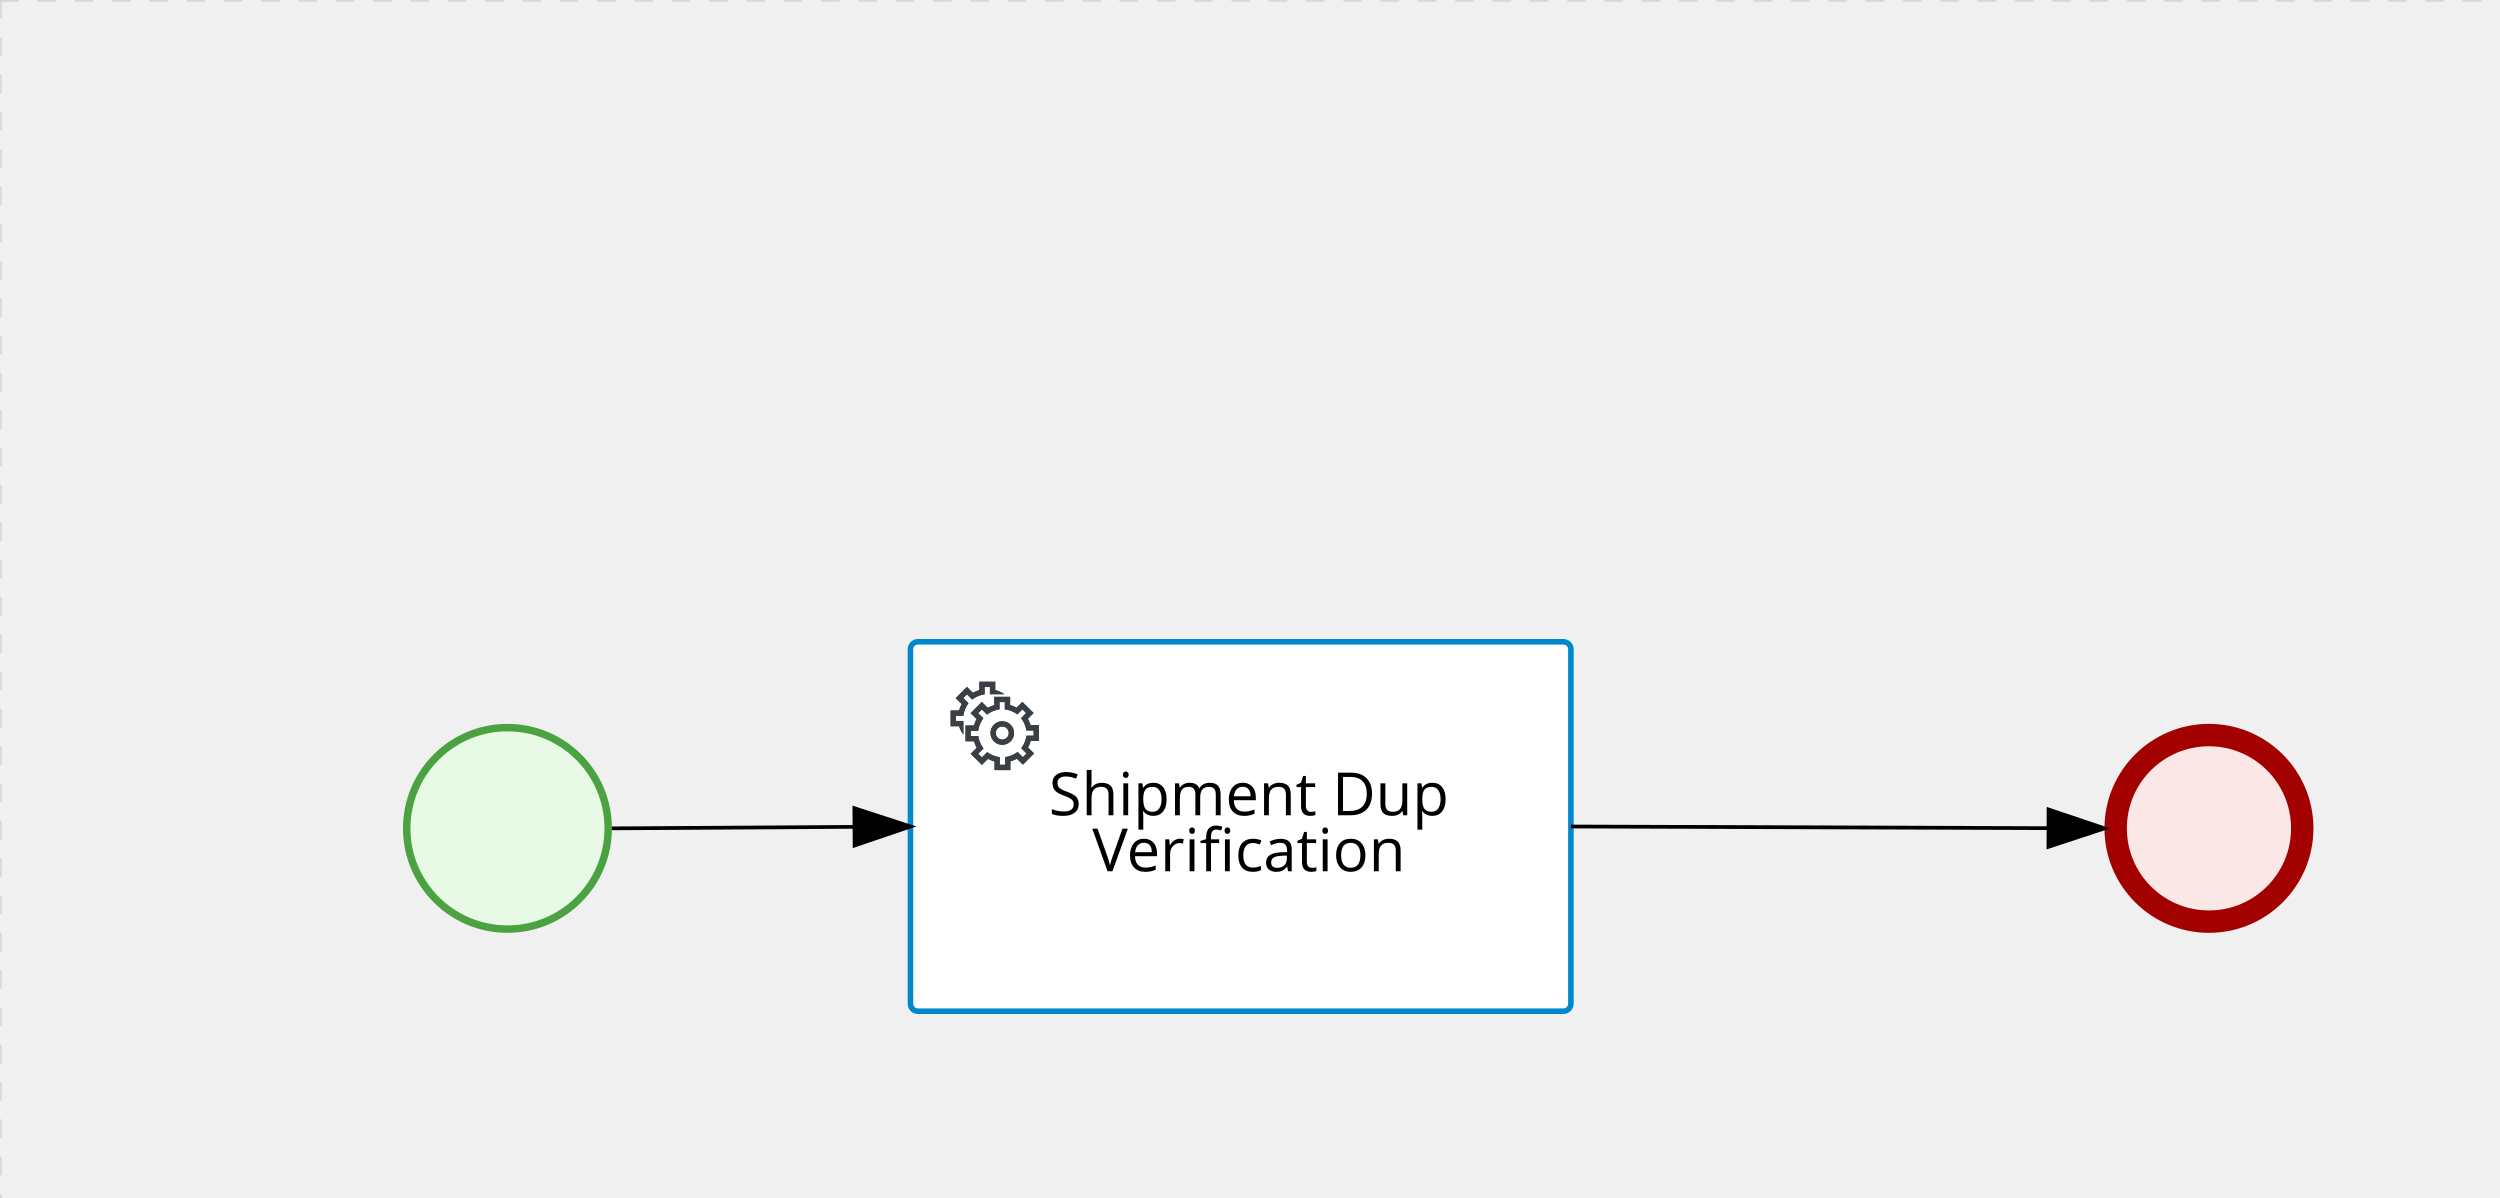
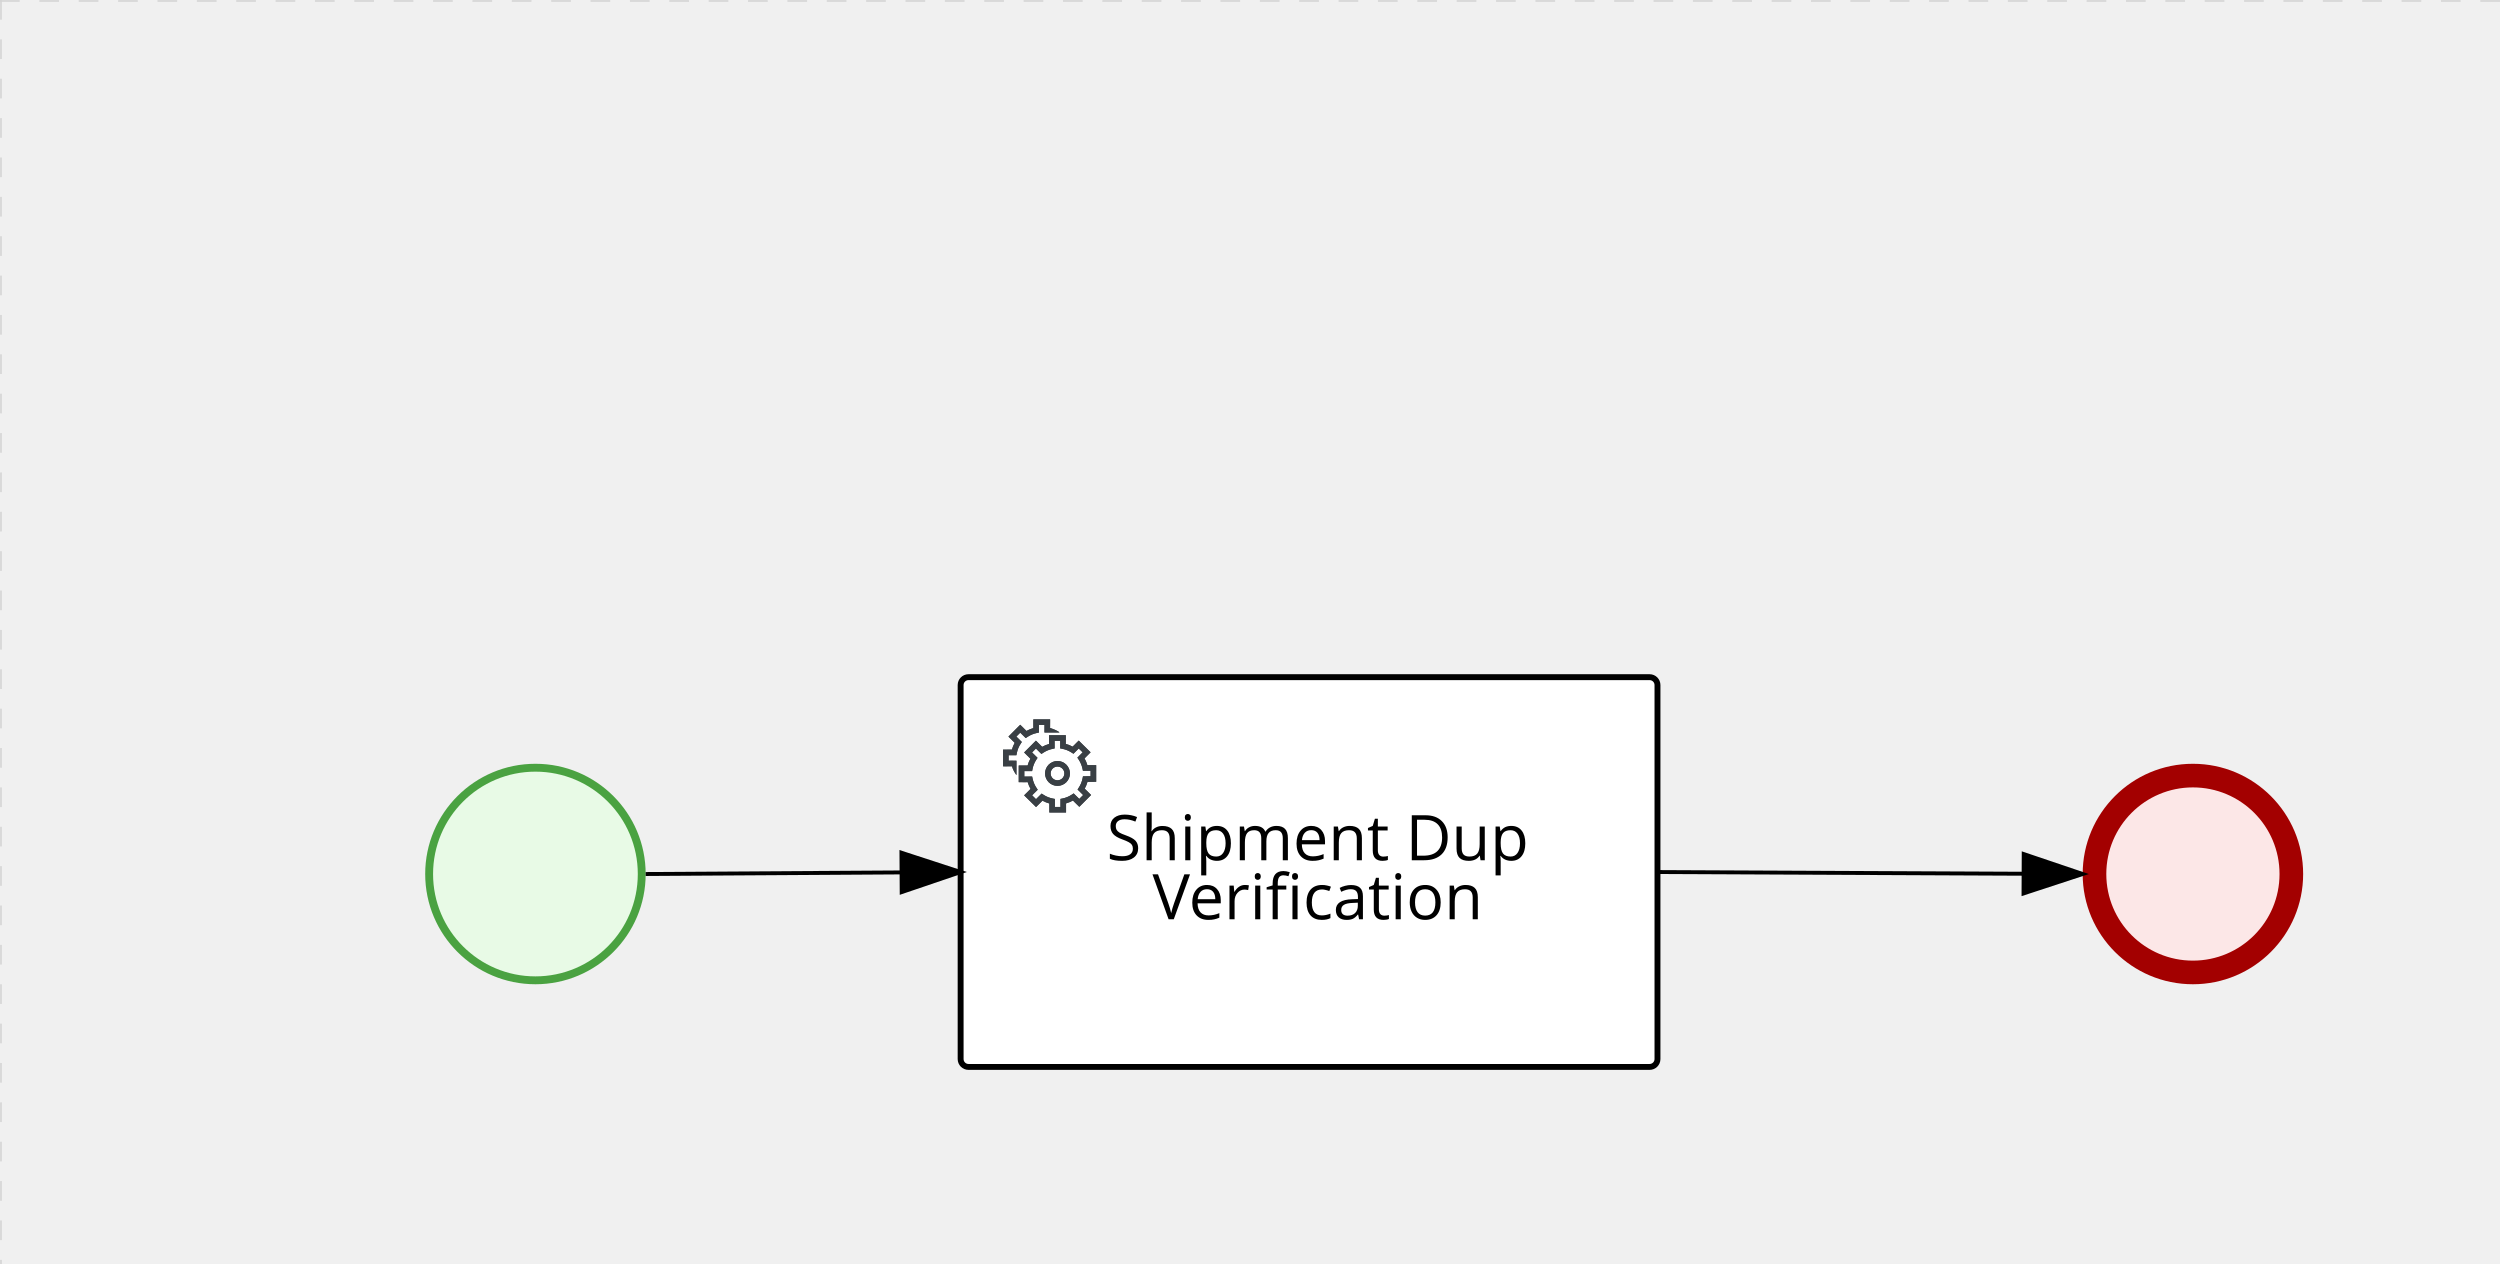
- <svg xmlns="http://www.w3.org/2000/svg" version="1.1" width="670" height="321" viewBox="0 0 670 321">
+ <svg xmlns="http://www.w3.org/2000/svg" version="1.1" width="635" height="321" viewBox="0 0 635 321">
  <defs />
  <g transform="matrix(1,0,0,1,0,0)">
    <g>
      <g>
        <g>
          <path fill="none" stroke="#d3d3d3" paint-order="fill stroke markers" d=" M 0 0 L 1200 0" stroke-miterlimit="10" stroke-opacity="0.8" stroke-dasharray="5" />
        </g>
        <g>
          <path fill="none" stroke="#d3d3d3" paint-order="fill stroke markers" d=" M 0 0 L 0 800" stroke-miterlimit="10" stroke-opacity="0.8" stroke-dasharray="5" />
        </g>
      </g>
      <g id="_914D6155-C729-46DC-8C8D-B719EDF729D2" bpmn2nodeid="_914D6155-C729-46DC-8C8D-B719EDF729D2" transform="matrix(1,0,0,1,108,194)">
        <g>
          <path fill="none" stroke="none" />
        </g>
        <g transform="matrix(0.125,0,0,0.125,0,0)">
          <g transform="matrix(1,0,0,1,0,0)">
            <path fill="#e8fae6" stroke="none" id="_914D6155-C729-46DC-8C8D-B719EDF729D2?shapeType=BACKGROUND" paint-order="stroke fill markers" d=" M 0 0 M 444 224 C 444 263.9 434.2 300.8 414.4 334.5 C 394.7 368.2 368 394.9 334.4 414.5 C 300.8 434.1 263.9 444 224 444 C 184.1 444 147.2 434.2 113.5 414.4 C 79.8 394.7 53.1 368 33.5 334.4 C 13.9 300.8 4 263.9 4 224 C 4 184.1 13.8 147.2 33.6 113.5 C 53.4 79.8 80.1 53.1 113.6 33.5 C 147.1 13.9 184.1 4 224 4 C 263.9 4 300.8 13.8 334.5 33.6 C 368.2 53.4 394.9 80.1 414.5 113.6 C 434.1 147.1 444 184.1 444 224 Z" />
          </g>
          <g>
            <g transform="matrix(1,0,0,1,0,0)">
              <g transform="matrix(1,0,0,1,0,0)">
                <path fill="rgb(74,162,65)" stroke="none" id="_914D6155-C729-46DC-8C8D-B719EDF729D2?shapeType=BORDER&amp;renderType=FILL" paint-order="stroke fill markers" d=" M 0 0 M 224 0 C 100.3 0 0 100.3 0 224 C 0 347.7 100.3 448 224 448 C 347.7 448 448 347.7 448 224 C 448 100.3 347.7 0 224 0 Z M 0 0 M 224 432 C 109.1 432 16 338.9 16 224 C 16 109.1 109.1 16 224 16 C 338.9 16 432 109.1 432 224 C 432 338.9 338.9 432 224 432 Z" />
              </g>
            </g>
          </g>
        </g>
        <g transform="matrix(1,0,0,1,28,61)" />
      </g>
      <g transform="matrix(1,0,0,1,108,194)" />
-       <g id="_8C11C804-B97B-4F2C-9193-729A429D33EF" bpmn2nodeid="_8C11C804-B97B-4F2C-9193-729A429D33EF" transform="matrix(1,0,0,1,564,194)">
-         <g>
-           <path fill="none" stroke="none" />
-         </g>
-         <g transform="matrix(0.125,0,0,0.125,0,0)">
-           <g transform="matrix(1,0,0,1,0,0)">
-             <path fill="#fce7e7" stroke="none" id="_8C11C804-B97B-4F2C-9193-729A429D33EF?shapeType=BACKGROUND" paint-order="stroke fill markers" d=" M 0 0 M 444 224 C 444 263.9 434.2 300.8 414.4 334.5 C 394.7 368.2 368 394.9 334.4 414.5 C 300.8 434.1 263.9 444 224 444 C 184.1 444 147.2 434.2 113.5 414.4 C 79.8 394.7 53.1 368 33.5 334.4 C 13.9 300.8 4 263.9 4 224 C 4 184.1 13.8 147.2 33.6 113.5 C 53.4 79.8 80.1 53.1 113.6 33.5 C 147.1 13.9 184.1 4 224 4 C 263.9 4 300.8 13.8 334.5 33.6 C 368.2 53.4 394.9 80.1 414.5 113.6 C 434.1 147.1 444 184.1 444 224 Z" />
-           </g>
-           <g>
-             <g transform="matrix(1,0,0,1,0,0)">
-               <g transform="matrix(1,0,0,1,0,0)">
-                 <path fill="rgb(163,0,0)" stroke="none" id="_8C11C804-B97B-4F2C-9193-729A429D33EF?shapeType=BORDER&amp;renderType=FILL" paint-order="stroke fill markers" d=" M 0 0 M 224 0 C 100.3 0 0 100.3 0 224 C 0 347.7 100.3 448 224 448 C 347.7 448 448 347.7 448 224 C 448 100.3 347.7 0 224 0 Z M 0 0 M 224 400 C 126.8 400 48 321.2 48 224 C 48 126.8 126.8 48 224 48 C 321.2 48 400 126.8 400 224 C 400 321.2 321.2 400 224 400 Z" />
-               </g>
-             </g>
-           </g>
-         </g>
-         <g transform="matrix(1,0,0,1,28,61)" />
-       </g>
-       <g transform="matrix(1,0,0,1,564,194)" />
      <g id="_1B7F2DEB-7C04-4661-83AD-8E58244227EA" bpmn2nodeid="_1B7F2DEB-7C04-4661-83AD-8E58244227EA" transform="matrix(1,0,0,1,244,172)">
        <g>
          <path fill="none" stroke="none" />
        </g>
        <g transform="matrix(1,0,0,1,0,0)">
          <path fill="#ffffff" stroke="none" id="_1B7F2DEB-7C04-4661-83AD-8E58244227EA?shapeType=BACKGROUND" paint-order="stroke fill markers" d=" M 2 0 L 175 0 L 175 0 A 2 2 0 0 1 177 2 L 177 97 L 177 97 A 2 2 0 0 1 175 99 L 2 99 L 2 99 A 2 2 0 0 1 0 97 L 0 2 L 0 2 A 2 2 0 0 1 2 0 Z" />
        </g>
        <g transform="matrix(1,0,0,1,0,0)">
-           <path fill="none" stroke="rgb(0,136,206)" id="_1B7F2DEB-7C04-4661-83AD-8E58244227EA?shapeType=BORDER&amp;renderType=STROKE" paint-order="fill stroke markers" d=" M 2 0 L 175 0 L 175 0 A 2 2 0 0 1 177 2 L 177 97 L 177 97 A 2 2 0 0 1 175 99 L 2 99 L 2 99 A 2 2 0 0 1 0 97 L 0 2 L 0 2 A 2 2 0 0 1 2 0 Z" stroke-miterlimit="10" stroke-width="1.5" stroke-dasharray="" />
+           <path fill="none" stroke="rgb(0,0,0)" id="_1B7F2DEB-7C04-4661-83AD-8E58244227EA?shapeType=BORDER&amp;renderType=STROKE" paint-order="fill stroke markers" d=" M 2 0 L 175 0 L 175 0 A 2 2 0 0 1 177 2 L 177 97 L 177 97 A 2 2 0 0 1 175 99 L 2 99 L 2 99 A 2 2 0 0 1 0 97 L 0 2 L 0 2 A 2 2 0 0 1 2 0 Z" stroke-miterlimit="10" stroke-width="1.5" stroke-dasharray="" />
        </g>
        <g>
          <g transform="matrix(0.02,0,0,0.02,1.96,1.96)">
            <g transform="matrix(1,0,0,1,0,0)">
              <path fill="#393f44" stroke="none" id="_1B7F2DEB-7C04-4661-83AD-8E58244227EAundefined" paint-order="stroke fill markers" d=" M 0 0 M 825.746 438.174 C 825.7 475.172 825.756 512.172 825.852 549.17 C 794.298 558.097 765.465 570.554 738.236 585.814 L 658.654 507.189 L 509.848 656.857 L 589.424 735.469 C 574.052 763.02 562.049 792.299 553.672 822.711 L 440.947 822.916 L 440.947 1033.705 L 554.85 1033.295 C 565.266 1074.593 587.934 1111.72 610.512 1144.918 L 610.512 963.094 L 510.947 963.451 L 510.947 892.789 L 610.016 892.609 L 615.576 864.438 C 623.686 823.353 639.746 784.188 662.82 749.145 L 678.605 725.172 L 609.002 656.41 L 659.096 606.025 L 728.826 674.918 L 752.557 659.082 C 788.821 635.156 828.485 619.119 868.037 610.766 L 895.996 604.961 L 895.746 508.176 L 967.713 508.176 L 967.156 604.457 L 995.584 604.457 L 1155.99 604.457 C 1138.277 583.313 1064.87 555.799 1037.482 548.133 L 1038.117 438.176 C 959.717 438.174 898.252 438.18 825.746 438.174 Z M 0 0 M 1024.904 639.832 L 1025.191 750.824 C 993.637 759.751 964.804 772.207 937.574 787.469 L 857.99 708.844 L 709.184 858.512 L 788.762 937.123 C 773.389 964.676 761.385 993.954 753.008 1024.367 L 640.285 1024.57 L 640.285 1235.359 L 754.186 1234.951 C 763.151 1266.208 775.58 1294.751 790.811 1321.697 L 709.316 1402.873 L 859.781 1550.752 L 940.982 1469.928 C 968.797 1485.372 998.363 1497.364 1029.016 1505.709 L 1029.069 1620.422 C 1101.46 1621.056 1178.536 1620.729 1240.405 1620.723 L 1240.405 1504.652 C 1271.982 1495.748 1300.906 1483.201 1328.141 1467.947 L 1409.276 1547.943 L 1558.18 1398.463 L 1476.875 1318.34 C 1492.282 1290.714 1504.288 1261.386 1512.674 1230.941 L 1623.053 1230.26 L 1623.053 1019.674 L 1511.436 1020.354 C 1502.463 989.067 1490.214 960.717 1474.781 933.592 L 1551.903 856.273 L 1401.522 708.143 L 1324.5 785.428 C 1296.8 770.109 1267.354 758.145 1236.821 749.789 L 1237.453 639.832 L 1024.905 639.832 Z M 0 0 M 1095.084 709.832 L 1167.051 709.832 L 1166.496 806.115 L 1194.922 811.693 C 1236.194 819.792 1275.752 835.833 1310.937 858.766 L 1334.762 874.295 L 1401.978 806.85 L 1452.596 856.711 L 1385.285 924.193 L 1401.48 948.1 C 1425.245 983.972 1441.009 1022.75 1449.908 1062.68 L 1455.764 1090.691 L 1553.045 1090.1 L 1553.045 1160.689 L 1456.307 1161.285 L 1450.75 1189.297 C 1442.59 1230.428 1426.565 1269.591 1403.451 1304.695 L 1387.648 1328.701 L 1458.906 1398.924 L 1408.82 1449.203 L 1337.555 1378.938 L 1313.865 1394.676 C 1277.59 1418.382 1238.241 1434.799 1198.541 1442.887 L 1170.396 1448.508 L 1170.396 1550.723 C 1151.155 1550.77 1130.166 1550.74 1099.027 1550.696 L 1098.982 1449.247 L 1070.711 1443.725 C 1029.381 1435.654 989.888 1419.688 954.764 1396.659 L 931.01 1381.084 L 859.469 1452.295 L 808.844 1402.538 L 880.484 1331.176 L 864.137 1307.172 C 840.35 1271.378 824.614 1232.56 815.699 1192.676 L 809.85 1164.75 L 710.285 1165.106 L 710.285 1094.446 L 809.353 1094.264 L 814.914 1066.096 C 823.024 1025.011 839.084 985.844 862.158 950.801 L 877.943 926.827 L 808.338 858.065 L 858.432 807.68 L 928.164 876.573 L 951.894 860.739 C 988.204 836.969 1026.735 821.197 1067.375 812.424 L 1095.336 806.62 L 1095.084 709.832 Z M 0 0 M 1132.25 967.035 C 1045.603 967.035 974.611 1038.029 974.611 1124.676 C 974.611 1211.323 1045.603 1282.312 1132.25 1282.312 C 1218.897 1282.312 1289.889 1211.323 1289.889 1124.676 C 1289.889 1038.029 1218.897 967.035 1132.25 967.035 Z M 0 0 M 1132.25 1037.035 C 1181.066 1037.035 1219.889 1075.86 1219.889 1124.676 C 1219.889 1173.492 1181.066 1212.312 1132.25 1212.312 C 1083.434 1212.312 1044.613 1173.492 1044.613 1124.676 C 1044.613 1075.86 1083.434 1037.035 1132.25 1037.035 Z" />
            </g>
            <g transform="matrix(1,0,0,1,0,0)">
              <path fill="none" stroke="black" id="_1B7F2DEB-7C04-4661-83AD-8E58244227EAundefined" paint-order="fill stroke markers" d=" M 0 0 M 825.746 438.174 C 825.7 475.172 825.756 512.172 825.852 549.17 C 794.298 558.097 765.465 570.554 738.236 585.814 L 658.654 507.189 L 509.848 656.857 L 589.424 735.469 C 574.052 763.02 562.049 792.299 553.672 822.711 L 440.947 822.916 L 440.947 1033.705 L 554.85 1033.295 C 565.266 1074.593 587.934 1111.72 610.512 1144.918 L 610.512 963.094 L 510.947 963.451 L 510.947 892.789 L 610.016 892.609 L 615.576 864.438 C 623.686 823.353 639.746 784.188 662.82 749.145 L 678.605 725.172 L 609.002 656.41 L 659.096 606.025 L 728.826 674.918 L 752.557 659.082 C 788.821 635.156 828.485 619.119 868.037 610.766 L 895.996 604.961 L 895.746 508.176 L 967.713 508.176 L 967.156 604.457 L 995.584 604.457 L 1155.99 604.457 C 1138.277 583.313 1064.87 555.799 1037.482 548.133 L 1038.117 438.176 C 959.717 438.174 898.252 438.18 825.746 438.174 Z M 0 0 M 1024.904 639.832 L 1025.191 750.824 C 993.637 759.751 964.804 772.207 937.574 787.469 L 857.99 708.844 L 709.184 858.512 L 788.762 937.123 C 773.389 964.676 761.385 993.954 753.008 1024.367 L 640.285 1024.57 L 640.285 1235.359 L 754.186 1234.951 C 763.151 1266.208 775.58 1294.751 790.811 1321.697 L 709.316 1402.873 L 859.781 1550.752 L 940.982 1469.928 C 968.797 1485.372 998.363 1497.364 1029.016 1505.709 L 1029.069 1620.422 C 1101.46 1621.056 1178.536 1620.729 1240.405 1620.723 L 1240.405 1504.652 C 1271.982 1495.748 1300.906 1483.201 1328.141 1467.947 L 1409.276 1547.943 L 1558.18 1398.463 L 1476.875 1318.34 C 1492.282 1290.714 1504.288 1261.386 1512.674 1230.941 L 1623.053 1230.26 L 1623.053 1019.674 L 1511.436 1020.354 C 1502.463 989.067 1490.214 960.717 1474.781 933.592 L 1551.903 856.273 L 1401.522 708.143 L 1324.5 785.428 C 1296.8 770.109 1267.354 758.145 1236.821 749.789 L 1237.453 639.832 L 1024.905 639.832 Z M 0 0 M 1095.084 709.832 L 1167.051 709.832 L 1166.496 806.115 L 1194.922 811.693 C 1236.194 819.792 1275.752 835.833 1310.937 858.766 L 1334.762 874.295 L 1401.978 806.85 L 1452.596 856.711 L 1385.285 924.193 L 1401.48 948.1 C 1425.245 983.972 1441.009 1022.75 1449.908 1062.68 L 1455.764 1090.691 L 1553.045 1090.1 L 1553.045 1160.689 L 1456.307 1161.285 L 1450.75 1189.297 C 1442.59 1230.428 1426.565 1269.591 1403.451 1304.695 L 1387.648 1328.701 L 1458.906 1398.924 L 1408.82 1449.203 L 1337.555 1378.938 L 1313.865 1394.676 C 1277.59 1418.382 1238.241 1434.799 1198.541 1442.887 L 1170.396 1448.508 L 1170.396 1550.723 C 1151.155 1550.77 1130.166 1550.74 1099.027 1550.696 L 1098.982 1449.247 L 1070.711 1443.725 C 1029.381 1435.654 989.888 1419.688 954.764 1396.659 L 931.01 1381.084 L 859.469 1452.295 L 808.844 1402.538 L 880.484 1331.176 L 864.137 1307.172 C 840.35 1271.378 824.614 1232.56 815.699 1192.676 L 809.85 1164.75 L 710.285 1165.106 L 710.285 1094.446 L 809.353 1094.264 L 814.914 1066.096 C 823.024 1025.011 839.084 985.844 862.158 950.801 L 877.943 926.827 L 808.338 858.065 L 858.432 807.68 L 928.164 876.573 L 951.894 860.739 C 988.204 836.969 1026.735 821.197 1067.375 812.424 L 1095.336 806.62 L 1095.084 709.832 Z M 0 0 M 1132.25 967.035 C 1045.603 967.035 974.611 1038.029 974.611 1124.676 C 974.611 1211.323 1045.603 1282.312 1132.25 1282.312 C 1218.897 1282.312 1289.889 1211.323 1289.889 1124.676 C 1289.889 1038.029 1218.897 967.035 1132.25 967.035 Z M 0 0 M 1132.25 1037.035 C 1181.066 1037.035 1219.889 1075.86 1219.889 1124.676 C 1219.889 1173.492 1181.066 1212.312 1132.25 1212.312 C 1083.434 1212.312 1044.613 1173.492 1044.613 1124.676 C 1044.613 1075.86 1083.434 1037.035 1132.25 1037.035 Z" stroke-miterlimit="10" stroke-dasharray="" />
            </g>
            <g transform="matrix(1,0,0,1,0,0)">
              <path fill="#393f44" stroke="none" id="_1B7F2DEB-7C04-4661-83AD-8E58244227EAundefined" paint-order="stroke fill markers" d=" M 0 0 M 825.746 438.174 C 825.7 475.172 825.756 512.172 825.852 549.17 C 794.298 558.097 765.465 570.554 738.236 585.814 L 658.654 507.189 L 509.848 656.857 L 589.424 735.469 C 574.052 763.02 562.049 792.299 553.672 822.711 L 440.947 822.916 L 440.947 1033.705 L 554.85 1033.295 C 565.266 1074.593 587.934 1111.72 610.512 1144.918 L 610.512 963.094 L 510.947 963.451 L 510.947 892.789 L 610.016 892.609 L 615.576 864.438 C 623.686 823.353 639.746 784.188 662.82 749.145 L 678.605 725.172 L 609.002 656.41 L 659.096 606.025 L 728.826 674.918 L 752.557 659.082 C 788.821 635.156 828.485 619.119 868.037 610.766 L 895.996 604.961 L 895.746 508.176 L 967.713 508.176 L 967.156 604.457 L 995.584 604.457 L 1155.99 604.457 C 1138.277 583.313 1064.87 555.799 1037.482 548.133 L 1038.117 438.176 C 959.717 438.174 898.252 438.18 825.746 438.174 Z M 0 0 M 1024.904 639.832 L 1025.191 750.824 C 993.637 759.751 964.804 772.207 937.574 787.469 L 857.99 708.844 L 709.184 858.512 L 788.762 937.123 C 773.389 964.676 761.385 993.954 753.008 1024.367 L 640.285 1024.57 L 640.285 1235.359 L 754.186 1234.951 C 763.151 1266.208 775.58 1294.751 790.811 1321.697 L 709.316 1402.873 L 859.781 1550.752 L 940.982 1469.928 C 968.797 1485.372 998.363 1497.364 1029.016 1505.709 L 1029.069 1620.422 C 1101.46 1621.056 1178.536 1620.729 1240.405 1620.723 L 1240.405 1504.652 C 1271.982 1495.748 1300.906 1483.201 1328.141 1467.947 L 1409.276 1547.943 L 1558.18 1398.463 L 1476.875 1318.34 C 1492.282 1290.714 1504.288 1261.386 1512.674 1230.941 L 1623.053 1230.26 L 1623.053 1019.674 L 1511.436 1020.354 C 1502.463 989.067 1490.214 960.717 1474.781 933.592 L 1551.903 856.273 L 1401.522 708.143 L 1324.5 785.428 C 1296.8 770.109 1267.354 758.145 1236.821 749.789 L 1237.453 639.832 L 1024.905 639.832 Z M 0 0 M 1095.084 709.832 L 1167.051 709.832 L 1166.496 806.115 L 1194.922 811.693 C 1236.194 819.792 1275.752 835.833 1310.937 858.766 L 1334.762 874.295 L 1401.978 806.85 L 1452.596 856.711 L 1385.285 924.193 L 1401.48 948.1 C 1425.245 983.972 1441.009 1022.75 1449.908 1062.68 L 1455.764 1090.691 L 1553.045 1090.1 L 1553.045 1160.689 L 1456.307 1161.285 L 1450.75 1189.297 C 1442.59 1230.428 1426.565 1269.591 1403.451 1304.695 L 1387.648 1328.701 L 1458.906 1398.924 L 1408.82 1449.203 L 1337.555 1378.938 L 1313.865 1394.676 C 1277.59 1418.382 1238.241 1434.799 1198.541 1442.887 L 1170.396 1448.508 L 1170.396 1550.723 C 1151.155 1550.77 1130.166 1550.74 1099.027 1550.696 L 1098.982 1449.247 L 1070.711 1443.725 C 1029.381 1435.654 989.888 1419.688 954.764 1396.659 L 931.01 1381.084 L 859.469 1452.295 L 808.844 1402.538 L 880.484 1331.176 L 864.137 1307.172 C 840.35 1271.378 824.614 1232.56 815.699 1192.676 L 809.85 1164.75 L 710.285 1165.106 L 710.285 1094.446 L 809.353 1094.264 L 814.914 1066.096 C 823.024 1025.011 839.084 985.844 862.158 950.801 L 877.943 926.827 L 808.338 858.065 L 858.432 807.68 L 928.164 876.573 L 951.894 860.739 C 988.204 836.969 1026.735 821.197 1067.375 812.424 L 1095.336 806.62 L 1095.084 709.832 Z M 0 0 M 1132.25 967.035 C 1045.603 967.035 974.611 1038.029 974.611 1124.676 C 974.611 1211.323 1045.603 1282.312 1132.25 1282.312 C 1218.897 1282.312 1289.889 1211.323 1289.889 1124.676 C 1289.889 1038.029 1218.897 967.035 1132.25 967.035 Z M 0 0 M 1132.25 1037.035 C 1181.066 1037.035 1219.889 1075.86 1219.889 1124.676 C 1219.889 1173.492 1181.066 1212.312 1132.25 1212.312 C 1083.434 1212.312 1044.613 1173.492 1044.613 1124.676 C 1044.613 1075.86 1083.434 1037.035 1132.25 1037.035 Z" />
            </g>
          </g>
        </g>
        <g transform="matrix(1,0,0,1,35,34.5)">
          <text fill="#000000" stroke="none" font-family="Open Sans" font-size="12pt" font-style="normal" font-weight="normal" text-decoration="normal" x="55.691" y="12" text-anchor="middle" dominant-baseline="alphabetic">Shipment Dup </text>
          <text fill="#000000" stroke="none" font-family="Open Sans" font-size="12pt" font-style="normal" font-weight="normal" text-decoration="normal" x="55.691" y="27" text-anchor="middle" dominant-baseline="alphabetic">   Verification    </text>
        </g>
      </g>
      <g id="_1EB3C47A-E371-41F7-A669-9104F87C8B09" bpmn2nodeid="_1EB3C47A-E371-41F7-A669-9104F87C8B09">
        <g>
          <path fill="none" stroke="#000000" paint-order="fill stroke markers" d=" M 164 222 L 229 221.594" stroke-miterlimit="10" stroke-dasharray="" />
        </g>
        <g transform="matrix(1,0,0,1,164,222)" />
        <g transform="matrix(0.006249878,0.9999805,-0.9999805,0.006249878,243.9688,216.5001)">
          <path fill="#000000" stroke="#000000" paint-order="fill stroke markers" d=" M 10 15 L 0 15 L 5 0 Z" stroke-miterlimit="10" stroke-dasharray="" />
        </g>
        <g transform="matrix(1,0,0,1,164.0625,211.7502)" />
      </g>
+       <g transform="matrix(1,0,0,1,244,172)" />
+       <g id="_8C11C804-B97B-4F2C-9193-729A429D33EF" bpmn2nodeid="_8C11C804-B97B-4F2C-9193-729A429D33EF" transform="matrix(1,0,0,1,529,194)">
+         <g>
+           <path fill="none" stroke="none" />
+         </g>
+         <g transform="matrix(0.125,0,0,0.125,0,0)">
+           <g transform="matrix(1,0,0,1,0,0)">
+             <path fill="#fce7e7" stroke="none" id="_8C11C804-B97B-4F2C-9193-729A429D33EF?shapeType=BACKGROUND" paint-order="stroke fill markers" d=" M 0 0 M 444 224 C 444 263.9 434.2 300.8 414.4 334.5 C 394.7 368.2 368 394.9 334.4 414.5 C 300.8 434.1 263.9 444 224 444 C 184.1 444 147.2 434.2 113.5 414.4 C 79.8 394.7 53.1 368 33.5 334.4 C 13.9 300.8 4 263.9 4 224 C 4 184.1 13.8 147.2 33.6 113.5 C 53.4 79.8 80.1 53.1 113.6 33.5 C 147.1 13.9 184.1 4 224 4 C 263.9 4 300.8 13.8 334.5 33.6 C 368.2 53.4 394.9 80.1 414.5 113.6 C 434.1 147.1 444 184.1 444 224 Z" />
+           </g>
+           <g>
+             <g transform="matrix(1,0,0,1,0,0)">
+               <g transform="matrix(1,0,0,1,0,0)">
+                 <path fill="rgb(163,0,0)" stroke="none" id="_8C11C804-B97B-4F2C-9193-729A429D33EF?shapeType=BORDER&amp;renderType=FILL" paint-order="stroke fill markers" d=" M 0 0 M 224 0 C 100.3 0 0 100.3 0 224 C 0 347.7 100.3 448 224 448 C 347.7 448 448 347.7 448 224 C 448 100.3 347.7 0 224 0 Z M 0 0 M 224 400 C 126.8 400 48 321.2 48 224 C 48 126.8 126.8 48 224 48 C 321.2 48 400 126.8 400 224 C 400 321.2 321.2 400 224 400 Z" />
+               </g>
+             </g>
+           </g>
+         </g>
+         <g transform="matrix(1,0,0,1,28,61)" />
+       </g>
      <g id="_B157A780-CA33-4CE9-AA86-7F84452569DC" bpmn2nodeid="_B157A780-CA33-4CE9-AA86-7F84452569DC">
        <g>
-           <path fill="none" stroke="#000000" paint-order="fill stroke markers" d=" M 421 221.5 L 549 221.948" stroke-miterlimit="10" stroke-dasharray="" />
+           <path fill="none" stroke="#000000" paint-order="fill stroke markers" d=" M 421 221.5 L 514 221.931" stroke-miterlimit="10" stroke-dasharray="" />
        </g>
        <g transform="matrix(1,0,0,1,421,221.5)" />
-         <g transform="matrix(-0.003496482,0.9999939,-0.9999939,-0.003496482,564.0175,217)">
+         <g transform="matrix(-0.00462958,0.9999893,-0.9999893,-0.00462958,529.0231,217.0001)">
          <path fill="#000000" stroke="#000000" paint-order="fill stroke markers" d=" M 10 15 L 0 15 L 5 0 Z" stroke-miterlimit="10" stroke-dasharray="" />
        </g>
-         <g transform="matrix(1,0,0,1,421.035,211.7501)" />
+         <g transform="matrix(1,0,0,1,421.0463,211.7501)" />
      </g>
-       <g transform="matrix(1,0,0,1,244,172)" />
+       <g transform="matrix(1,0,0,1,529,194)" />
    </g>
  </g>
</svg>
